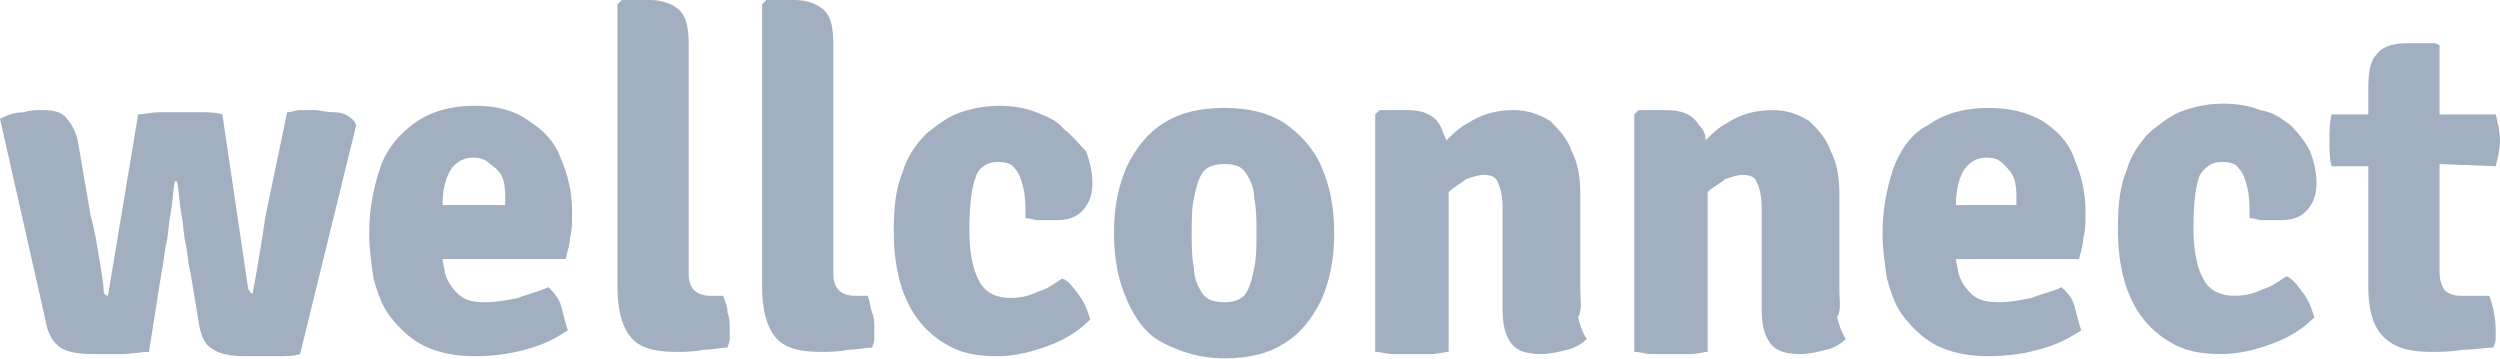
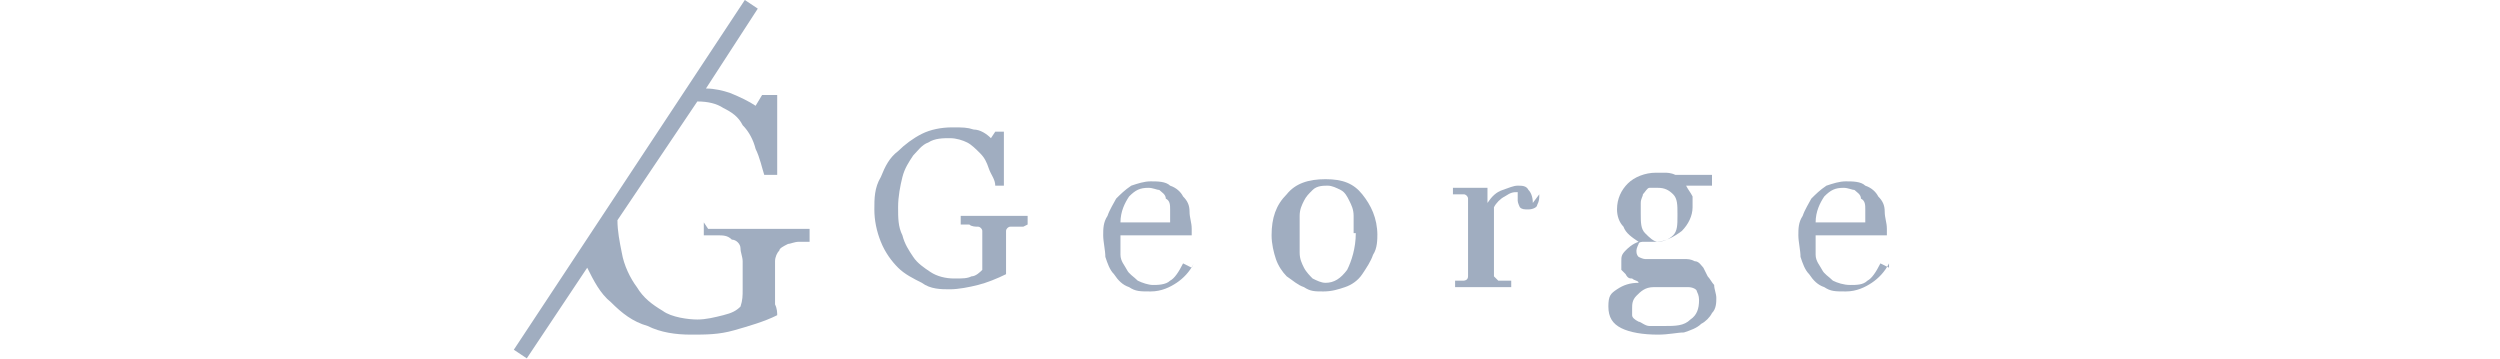
- <svg xmlns="http://www.w3.org/2000/svg" version="1.1" id="Layer_1" x="0px" y="0px" viewBox="0 0 115.8 16.6" style="enable-background:new 0 0 115.8 16.6;" xml:space="preserve">
-   <style type="text/css">
- 	.st0{fill:#A0ADC0;fill-opacity:0.98;}
- </style>
+ <svg xmlns="http://www.w3.org/2000/svg" id="Layer_1" version="1.1" viewBox="0 0 115.8 16.6">
+   <defs>
+     <style>
+       .st0, .st1 {
+         fill: #a0adc0;
+       }
+ 
+       .st1 {
+         fill-opacity: 1;
+       }
+     </style>
+   </defs>
+   <path class="st1" d="M32.6,10.3v.6s.3,0,.6,0c.3,0,.5,0,.7.2.2,0,.4.2.4.4,0,.2.1.4.1.6v.6c0,.2,0,.4,0,.7,0,.3,0,.5-.1.8-.2.2-.4.3-.8.4-.4.1-.8.2-1.2.2s-1.2-.1-1.6-.4c-.5-.3-.9-.6-1.2-1.1-.3-.4-.6-1-.7-1.6-.1-.5-.2-1-.2-1.5l3.7-5.5c.5,0,.9.1,1.2.3.4.2.7.4.9.8.3.3.5.7.6,1.1.2.4.3.9.4,1.2h.6v-3.7h-.7l-.3.5c-.3-.2-.7-.4-1.2-.6-.3-.1-.7-.2-1.1-.2l2.4-3.7-.6-.4-10.7,16.2.6.4,2.8-4.2c.3.6.6,1.2,1.1,1.6.5.5,1,.9,1.7,1.1.6.3,1.3.4,2,.4s1.3,0,2-.2c.7-.2,1.4-.4,2-.7,0-.1,0-.3-.1-.5,0-.2,0-.6,0-1.2v-.8c0-.2.1-.4.2-.5,0-.1.2-.2.4-.3.1,0,.3-.1.5-.1.2,0,.5,0,.5,0v-.6h-4.7Z" />
  <g>
-     <path class="st0" d="M24.5,5.6C23.8,5.1,23,4.9,22,4.9c-1.2,0-2.1,0.3-2.8,0.8c-0.7,0.5-1.3,1.2-1.6,2.1c-0.3,0.9-0.5,1.9-0.5,3   c0,0.7,0.1,1.4,0.2,2.1c0.2,0.7,0.4,1.3,0.8,1.8c0.4,0.5,0.9,1,1.5,1.3c0.6,0.3,1.4,0.5,2.4,0.5c0.8,0,1.6-0.1,2.3-0.3   c0.8-0.2,1.4-0.5,2-0.9c-0.1-0.3-0.2-0.7-0.3-1.1s-0.4-0.7-0.6-0.9c-0.4,0.2-0.9,0.3-1.4,0.5c-0.5,0.1-1,0.2-1.5,0.2   c-0.6,0-1-0.1-1.3-0.4c-0.3-0.3-0.5-0.6-0.6-1c0-0.2-0.1-0.4-0.1-0.6h5.7c0.1-0.4,0.2-0.7,0.2-1c0.1-0.3,0.1-0.7,0.1-1.2   c0-0.9-0.2-1.7-0.5-2.4C25.7,6.5,25.1,6,24.5,5.6z M23.4,9.5h-2.9c0-0.6,0.1-1.1,0.3-1.5c0.2-0.4,0.6-0.7,1.1-0.7   c0.4,0,0.6,0.1,0.8,0.3C23,7.8,23.2,8,23.3,8.3c0.1,0.3,0.1,0.6,0.1,0.9V9.5z" />
-     <path class="st0" d="M15.5,5.2c-0.4,0-0.7-0.1-0.9-0.1c-0.2,0-0.4,0-0.7,0c-0.2,0-0.4,0.1-0.6,0.1l-1,4.8c-0.1,0.7-0.2,1.3-0.3,1.9   c-0.1,0.6-0.2,1.2-0.3,1.7c-0.1,0-0.1-0.1-0.2-0.2l-1.2-8.1c-0.3-0.1-0.6-0.1-1-0.1c-0.4,0-0.8,0-1,0c-0.2,0-0.5,0-0.9,0   c-0.4,0-0.8,0.1-1,0.1L5,13.7c-0.1,0-0.2-0.1-0.2-0.2c0-0.4-0.1-0.9-0.2-1.5c-0.1-0.6-0.2-1.3-0.4-2L3.6,6.5   C3.5,6.1,3.3,5.7,3.1,5.5C2.9,5.2,2.5,5.1,2,5.1c-0.3,0-0.6,0-0.9,0.1C0.7,5.2,0.4,5.3,0,5.5l2.1,9.3c0.1,0.7,0.4,1.1,0.7,1.3   c0.3,0.2,0.8,0.3,1.5,0.3c0.4,0,0.9,0,1.3,0c0.5,0,0.9-0.1,1.3-0.1l0.6-3.8c0.1-0.4,0.1-0.8,0.2-1.2c0.1-0.4,0.1-0.9,0.2-1.4   c0.1-0.5,0.1-1,0.2-1.5h0.1c0.1,0.5,0.1,1,0.2,1.5c0.1,0.5,0.1,1,0.2,1.4c0.1,0.4,0.1,0.9,0.2,1.2l0.4,2.4c0.1,0.7,0.3,1.1,0.7,1.3   c0.3,0.2,0.8,0.3,1.5,0.3c0.4,0,0.8,0,1.3,0c0.5,0,0.9,0,1.2-0.1l2.6-10.6l-0.1-0.2C16.1,5.3,15.8,5.2,15.5,5.2z" />
-     <path class="st0" d="M40.2,13.7h-0.6c-0.6,0-1-0.3-1-1V2.1c0-0.8-0.1-1.3-0.4-1.6c-0.3-0.3-0.8-0.5-1.4-0.5h-1.3l-0.2,0.2v13.1   c0,1,0.2,1.8,0.6,2.3c0.4,0.5,1.1,0.7,2.1,0.7c0.4,0,0.8,0,1.3-0.1c0.4,0,0.8-0.1,1.1-0.1c0-0.1,0.1-0.2,0.1-0.4c0-0.1,0-0.3,0-0.4   c0-0.3,0-0.6-0.1-0.8C40.3,14.2,40.3,14,40.2,13.7z" />
-     <path class="st0" d="M46.2,7.5c0.4,0,0.7,0.1,0.8,0.3c0.2,0.2,0.3,0.5,0.4,0.9c0.1,0.4,0.1,0.9,0.1,1.4c0.2,0,0.4,0.1,0.6,0.1   c0.2,0,0.5,0,0.8,0c0.5,0,0.9-0.1,1.2-0.4c0.3-0.3,0.5-0.7,0.5-1.3c0-0.5-0.1-1-0.3-1.5C50,6.7,49.7,6.3,49.3,6   C49,5.6,48.5,5.4,48,5.2c-0.5-0.2-1.1-0.3-1.7-0.3c-0.6,0-1.2,0.1-1.8,0.3c-0.6,0.2-1.1,0.6-1.6,1c-0.5,0.5-0.9,1.1-1.1,1.8   c-0.3,0.7-0.4,1.6-0.4,2.7c0,0.9,0.1,1.7,0.3,2.4c0.2,0.7,0.5,1.3,0.9,1.8c0.4,0.5,0.9,0.9,1.5,1.2c0.6,0.3,1.3,0.4,2.1,0.4   c0.8,0,1.6-0.2,2.4-0.5c0.8-0.3,1.4-0.7,1.9-1.2c-0.1-0.3-0.2-0.7-0.5-1.1c-0.3-0.4-0.5-0.7-0.8-0.8c-0.3,0.2-0.7,0.5-1.1,0.6   c-0.4,0.2-0.8,0.3-1.3,0.3c-0.6,0-1.1-0.2-1.4-0.7c-0.3-0.5-0.5-1.3-0.5-2.4c0-1.2,0.1-2,0.3-2.5C45.3,7.8,45.7,7.5,46.2,7.5z" />
-     <path class="st0" d="M33.5,13.7h-0.6c-0.6,0-1-0.3-1-1V2.1c0-0.8-0.1-1.3-0.4-1.6c-0.3-0.3-0.8-0.5-1.4-0.5h-1.3l-0.2,0.2v13.1   c0,1,0.2,1.8,0.6,2.3c0.4,0.5,1.1,0.7,2.1,0.7c0.4,0,0.8,0,1.3-0.1c0.4,0,0.8-0.1,1.1-0.1c0-0.1,0.1-0.2,0.1-0.4c0-0.1,0-0.3,0-0.4   c0-0.3,0-0.6-0.1-0.8C33.7,14.2,33.6,14,33.5,13.7z" />
-     <path class="st0" d="M59.5,5.7c-0.8-0.5-1.7-0.7-2.8-0.7c-1.1,0-2,0.2-2.8,0.7c-0.8,0.5-1.3,1.2-1.7,2c-0.4,0.9-0.6,1.9-0.6,3.1   c0,1.2,0.2,2.2,0.6,3.1c0.4,0.9,0.9,1.6,1.7,2s1.7,0.7,2.8,0.7c1.1,0,2-0.2,2.8-0.7c0.8-0.5,1.3-1.2,1.7-2c0.4-0.9,0.6-1.9,0.6-3.1   c0-1.2-0.2-2.2-0.6-3.1C60.8,6.8,60.2,6.2,59.5,5.7z M58.1,12.4c-0.1,0.5-0.2,0.9-0.4,1.2c-0.2,0.3-0.6,0.4-1,0.4   c-0.4,0-0.8-0.1-1-0.4c-0.2-0.3-0.4-0.7-0.4-1.2c-0.1-0.5-0.1-1-0.1-1.6c0-0.6,0-1.2,0.1-1.6c0.1-0.5,0.2-0.9,0.4-1.2   c0.2-0.3,0.6-0.4,1-0.4c0.5,0,0.8,0.1,1,0.4c0.2,0.3,0.4,0.7,0.4,1.2c0.1,0.5,0.1,1,0.1,1.6C58.2,11.4,58.2,11.9,58.1,12.4z" />
-     <path class="st0" d="M102.9,7.5c0.4,0,0.7,0.1,0.8,0.3c0.2,0.2,0.3,0.5,0.4,0.9c0.1,0.4,0.1,0.9,0.1,1.4c0.2,0,0.4,0.1,0.6,0.1   c0.2,0,0.5,0,0.8,0c0.5,0,0.9-0.1,1.2-0.4c0.3-0.3,0.5-0.7,0.5-1.3c0-0.5-0.1-1-0.3-1.5c-0.2-0.4-0.5-0.8-0.9-1.2   c-0.4-0.3-0.8-0.6-1.4-0.7c-0.5-0.2-1.1-0.3-1.7-0.3c-0.6,0-1.2,0.1-1.8,0.3c-0.6,0.2-1.1,0.6-1.6,1c-0.5,0.5-0.9,1.1-1.1,1.8   c-0.3,0.7-0.4,1.6-0.4,2.7c0,0.9,0.1,1.7,0.3,2.4c0.2,0.7,0.5,1.3,0.9,1.8c0.4,0.5,0.9,0.9,1.5,1.2c0.6,0.3,1.3,0.4,2.1,0.4   c0.8,0,1.6-0.2,2.4-0.5c0.8-0.3,1.4-0.7,1.9-1.2c-0.1-0.3-0.2-0.7-0.5-1.1c-0.3-0.4-0.5-0.7-0.8-0.8c-0.3,0.2-0.7,0.5-1.1,0.6   c-0.4,0.2-0.8,0.3-1.3,0.3c-0.6,0-1.1-0.2-1.4-0.7c-0.3-0.5-0.5-1.3-0.5-2.4c0-1.2,0.1-2,0.3-2.5C102.1,7.8,102.4,7.5,102.9,7.5z" />
-     <path class="st0" d="M115.6,7.7c0.1-0.4,0.2-0.8,0.2-1.2c0-0.4-0.1-0.8-0.2-1.2l-2.6,0V2.1L112.8,2h-1.3c-0.7,0-1.2,0.2-1.4,0.5   c-0.3,0.3-0.4,0.8-0.4,1.6v1.2l-1.7,0c-0.1,0.4-0.1,0.8-0.1,1.2c0,0.4,0,0.9,0.1,1.2l1.7,0v5.6c0,1,0.2,1.8,0.7,2.3   c0.5,0.5,1.2,0.7,2.2,0.7c0.4,0,0.9,0,1.5-0.1c0.5,0,1-0.1,1.4-0.1c0-0.1,0.1-0.2,0.1-0.4c0-0.1,0-0.3,0-0.4c0-0.5-0.1-1.1-0.3-1.6   H114c-0.4,0-0.6-0.1-0.8-0.3c-0.1-0.2-0.2-0.4-0.2-0.8V7.6L115.6,7.7z" />
-     <path class="st0" d="M85.2,13.5V9c0-0.8-0.1-1.4-0.4-2c-0.2-0.6-0.6-1-1-1.4c-0.5-0.3-1-0.5-1.7-0.5c-0.8,0-1.5,0.2-2.1,0.6   c-0.4,0.2-0.7,0.5-1,0.8C79,6.2,78.9,6,78.7,5.8c-0.3-0.5-0.8-0.7-1.5-0.7h-1.3l-0.2,0.2v11c0.3,0,0.5,0.1,0.8,0.1   c0.3,0,0.6,0,0.9,0c0.3,0,0.6,0,0.9,0c0.3,0,0.6-0.1,0.8-0.1V8.9c0.3-0.3,0.6-0.4,0.8-0.6c0.3-0.1,0.6-0.2,0.8-0.2   c0.4,0,0.6,0.1,0.7,0.4c0.1,0.2,0.2,0.6,0.2,1.1v4.7c0,0.7,0.1,1.2,0.4,1.6s0.8,0.5,1.4,0.5c0.4,0,0.8-0.1,1.2-0.2   c0.4-0.1,0.7-0.3,0.9-0.5c-0.2-0.3-0.3-0.6-0.4-1C85.3,14.3,85.2,13.9,85.2,13.5z" />
-     <path class="st0" d="M94.6,5.6c-0.7-0.4-1.5-0.6-2.5-0.6c-1.2,0-2.1,0.3-2.8,0.8C88.5,6.2,88,7,87.7,7.8c-0.3,0.9-0.5,1.9-0.5,3   c0,0.7,0.1,1.4,0.2,2.1c0.2,0.7,0.4,1.3,0.8,1.8c0.4,0.5,0.9,1,1.5,1.3c0.6,0.3,1.4,0.5,2.4,0.5c0.8,0,1.6-0.1,2.3-0.3   c0.8-0.2,1.4-0.5,2-0.9c-0.1-0.3-0.2-0.7-0.3-1.1s-0.4-0.7-0.6-0.9c-0.4,0.2-0.9,0.3-1.4,0.5c-0.5,0.1-1,0.2-1.5,0.2   c-0.6,0-1-0.1-1.3-0.4c-0.3-0.3-0.5-0.6-0.6-1c0-0.2-0.1-0.4-0.1-0.6h5.7c0.1-0.4,0.2-0.7,0.2-1c0.1-0.3,0.1-0.7,0.1-1.2   c0-0.9-0.2-1.7-0.5-2.4C95.8,6.5,95.2,6,94.6,5.6z M93.5,9.5h-2.9c0-0.6,0.1-1.1,0.3-1.5c0.2-0.4,0.6-0.7,1.1-0.7   c0.4,0,0.6,0.1,0.8,0.3c0.2,0.2,0.4,0.4,0.5,0.7c0.1,0.3,0.1,0.6,0.1,0.9V9.5z" />
-     <path class="st0" d="M73.2,13.5V9c0-0.8-0.1-1.4-0.4-2c-0.2-0.6-0.6-1-1-1.4c-0.5-0.3-1-0.5-1.7-0.5c-0.8,0-1.5,0.2-2.1,0.6   c-0.4,0.2-0.7,0.5-1,0.8c-0.1-0.2-0.2-0.5-0.3-0.7c-0.3-0.5-0.8-0.7-1.5-0.7h-1.3l-0.2,0.2v11c0.3,0,0.5,0.1,0.8,0.1   c0.3,0,0.6,0,0.9,0c0.3,0,0.6,0,0.9,0c0.3,0,0.6-0.1,0.8-0.1V8.9c0.3-0.3,0.6-0.4,0.8-0.6c0.3-0.1,0.6-0.2,0.8-0.2   c0.4,0,0.6,0.1,0.7,0.4c0.1,0.2,0.2,0.6,0.2,1.1v4.7c0,0.7,0.1,1.2,0.4,1.6c0.3,0.4,0.8,0.5,1.4,0.5c0.4,0,0.8-0.1,1.2-0.2   c0.4-0.1,0.7-0.3,0.9-0.5c-0.2-0.3-0.3-0.6-0.4-1C73.3,14.3,73.2,13.9,73.2,13.5z" />
+     <path class="st0" d="M47.4,10.5c0,0-.2,0-.3,0-.1,0-.2,0-.3,0-.1,0-.2.1-.2.2,0,0,0,.2,0,.3v.6c0,.4,0,.7,0,.8,0,.1,0,.3,0,.3-.4.2-.9.4-1.3.5-.4.1-.9.2-1.3.2s-.9,0-1.3-.3c-.4-.2-.8-.4-1.1-.7-.3-.3-.6-.7-.8-1.2-.2-.5-.3-1-.3-1.5s0-1,.3-1.5c.2-.5.4-.9.8-1.2.3-.3.7-.6,1.1-.8.4-.2.9-.3,1.4-.3s.7,0,1,.1c.3,0,.6.2.8.4l.2-.3h.4v2.5s-.4,0-.4,0c0-.3-.2-.5-.3-.8-.1-.3-.2-.5-.4-.7-.2-.2-.4-.4-.6-.5-.2-.1-.5-.2-.8-.2s-.7,0-1,.2c-.3.1-.5.4-.7.6-.2.3-.4.6-.5,1-.1.4-.2.9-.2,1.4s0,.9.2,1.3c.1.4.3.7.5,1,.2.3.5.5.8.7.3.2.7.3,1.1.3s.6,0,.8-.1c.2,0,.4-.2.5-.3,0-.2,0-.3,0-.5,0-.2,0-.3,0-.5v-.4c0-.1,0-.3,0-.4,0-.1-.1-.2-.2-.2-.1,0-.3,0-.4-.1-.2,0-.3,0-.4,0v-.4h3.1v.4Z" />
+     <path class="st0" d="M55.3,12.2c-.2.4-.5.7-.8.9-.3.2-.7.4-1.2.4s-.7,0-1-.2c-.3-.1-.5-.3-.7-.6-.2-.2-.3-.5-.4-.8,0-.3-.1-.7-.1-1s0-.6.2-.9c.1-.3.3-.6.4-.8.2-.2.4-.4.7-.6.3-.1.6-.2.9-.2s.7,0,.9.2c.3.1.5.3.6.5.2.2.3.4.3.7,0,.3.1.5.1.8v.3h-3.3c0,.3,0,.6,0,.9,0,.3.2.5.3.7.1.2.3.3.5.5.2.1.5.2.7.2s.6,0,.8-.2c.2-.1.4-.4.6-.8l.4.2ZM54.2,10.3c0-.2,0-.4,0-.6,0-.2,0-.4-.2-.5,0-.2-.2-.3-.3-.4-.1,0-.3-.1-.5-.1-.4,0-.6.1-.9.4-.2.3-.4.7-.4,1.2h2.3Z" />
+     <path class="st0" d="M63.8,10.8c0,.3,0,.7-.2,1-.1.3-.3.6-.5.9-.2.3-.5.5-.8.6-.3.1-.6.2-1,.2s-.6,0-.9-.2c-.3-.1-.5-.3-.8-.5-.2-.2-.4-.5-.5-.8-.1-.3-.2-.7-.2-1.1,0-.8.2-1.4.7-1.9.4-.5,1-.7,1.8-.7s1.3.2,1.7.7c.4.5.7,1.1.7,1.9ZM62.7,10.8c0-.2,0-.5,0-.8,0-.3-.1-.5-.2-.7-.1-.2-.2-.4-.4-.5-.2-.1-.4-.2-.6-.2s-.5,0-.7.2-.3.3-.4.5c-.1.2-.2.4-.2.7,0,.3,0,.5,0,.8s0,.6,0,.9c0,.3.1.5.2.7.1.2.3.4.4.5.2.1.4.2.6.2.4,0,.7-.2,1-.6.2-.4.4-1,.4-1.7Z" />
+     <path class="st0" d="M71.3,9c0,.2,0,.3-.1.5,0,.1-.2.2-.4.2s-.3,0-.4-.1c0,0-.1-.2-.1-.3s0-.1,0-.2c0,0,0-.1,0-.2-.2,0-.3,0-.6.2-.2.1-.4.3-.5.5v2.9c0,.1,0,.2,0,.3,0,0,.1.1.2.2,0,0,.2,0,.3,0,.1,0,.2,0,.3,0v.3h-2.6v-.3c0,0,.2,0,.2,0,0,0,.2,0,.2,0,0,0,.2,0,.2-.2s0-.2,0-.3v-3c0-.1,0-.2,0-.3,0-.1-.1-.2-.2-.2,0,0-.1,0-.2,0,0,0-.2,0-.3,0v-.3h1.6c0-.1,0,0,0,0v.7h0c.2-.3.4-.5.7-.6.3-.1.5-.2.7-.2s.4,0,.5.2c.1.1.2.3.2.6Z" />
+     <path class="st0" d="M79.1,12.8c.1.1.2.3.3.4,0,.2.1.4.1.6s0,.5-.2.7c-.1.2-.3.4-.5.5-.2.2-.5.3-.8.4-.3,0-.7.1-1.2.1-.7,0-1.3-.1-1.7-.3-.4-.2-.6-.5-.6-1s.1-.6.4-.8c.3-.2.6-.3,1-.3h0c0-.1-.2-.1-.3-.2-.1,0-.2,0-.3-.2,0,0-.2-.2-.2-.2,0,0,0-.2,0-.4s0-.3.2-.5c.1-.1.3-.3.6-.4h0c-.3-.2-.6-.4-.7-.7-.2-.2-.3-.5-.3-.8,0-.5.2-.9.5-1.2.3-.3.8-.5,1.3-.5s.3,0,.4,0c.1,0,.3,0,.5.1h1.7v.5h-1.2c.1.2.2.3.3.5,0,.2,0,.3,0,.5,0,.4-.2.8-.5,1.1-.4.3-.8.5-1.2.5h-.6c0,0-.2,0-.2.1,0,0-.1.2-.1.3s0,.2.1.3c0,0,.2.1.3.1,0,0,.2,0,.3,0,.1,0,.3,0,.4,0,.1,0,.3,0,.6,0,.3,0,.4,0,.5,0,.2,0,.3,0,.5.1.2,0,.3.2.4.3ZM78.7,14c0-.2,0-.3-.1-.5,0-.1-.2-.2-.4-.2,0,0-.3,0-.6,0-.3,0-.6,0-1,0-.4,0-.6.2-.8.4-.2.2-.2.4-.2.6s0,.2,0,.3c0,.1.1.2.3.3.1,0,.3.2.5.2.2,0,.4,0,.7,0,.5,0,.9,0,1.2-.3.3-.2.4-.5.4-.9ZM77.7,9.9c0-.4,0-.7-.2-.9-.2-.2-.4-.3-.7-.3s-.3,0-.4,0c-.1,0-.2.2-.3.3,0,.1-.1.2-.1.4,0,.2,0,.3,0,.5,0,.4,0,.7.2.9.2.2.4.4.6.4s.5-.1.7-.3c.2-.2.2-.5.2-.9Z" />
+     <path class="st0" d="M87.5,12.2c-.2.4-.5.7-.8.9-.3.2-.7.4-1.2.4s-.7,0-1-.2c-.3-.1-.5-.3-.7-.6-.2-.2-.3-.5-.4-.8,0-.3-.1-.7-.1-1s0-.6.2-.9c.1-.3.3-.6.4-.8.2-.2.4-.4.7-.6.3-.1.6-.2.9-.2s.7,0,.9.2c.3.1.5.3.6.5.2.2.3.4.3.7,0,.3.1.5.1.8v.3h-3.3c0,.3,0,.6,0,.9,0,.3.2.5.3.7.1.2.3.3.5.5.2.1.5.2.8.2s.6,0,.8-.2c.2-.1.4-.4.6-.8l.4.2ZM86.4,10.3c0-.2,0-.4,0-.6,0-.2,0-.4-.2-.5,0-.2-.2-.3-.3-.4-.1,0-.3-.1-.5-.1-.4,0-.6.1-.9.4-.2.3-.4.7-.4,1.2h2.3Z" />
  </g>
</svg>
